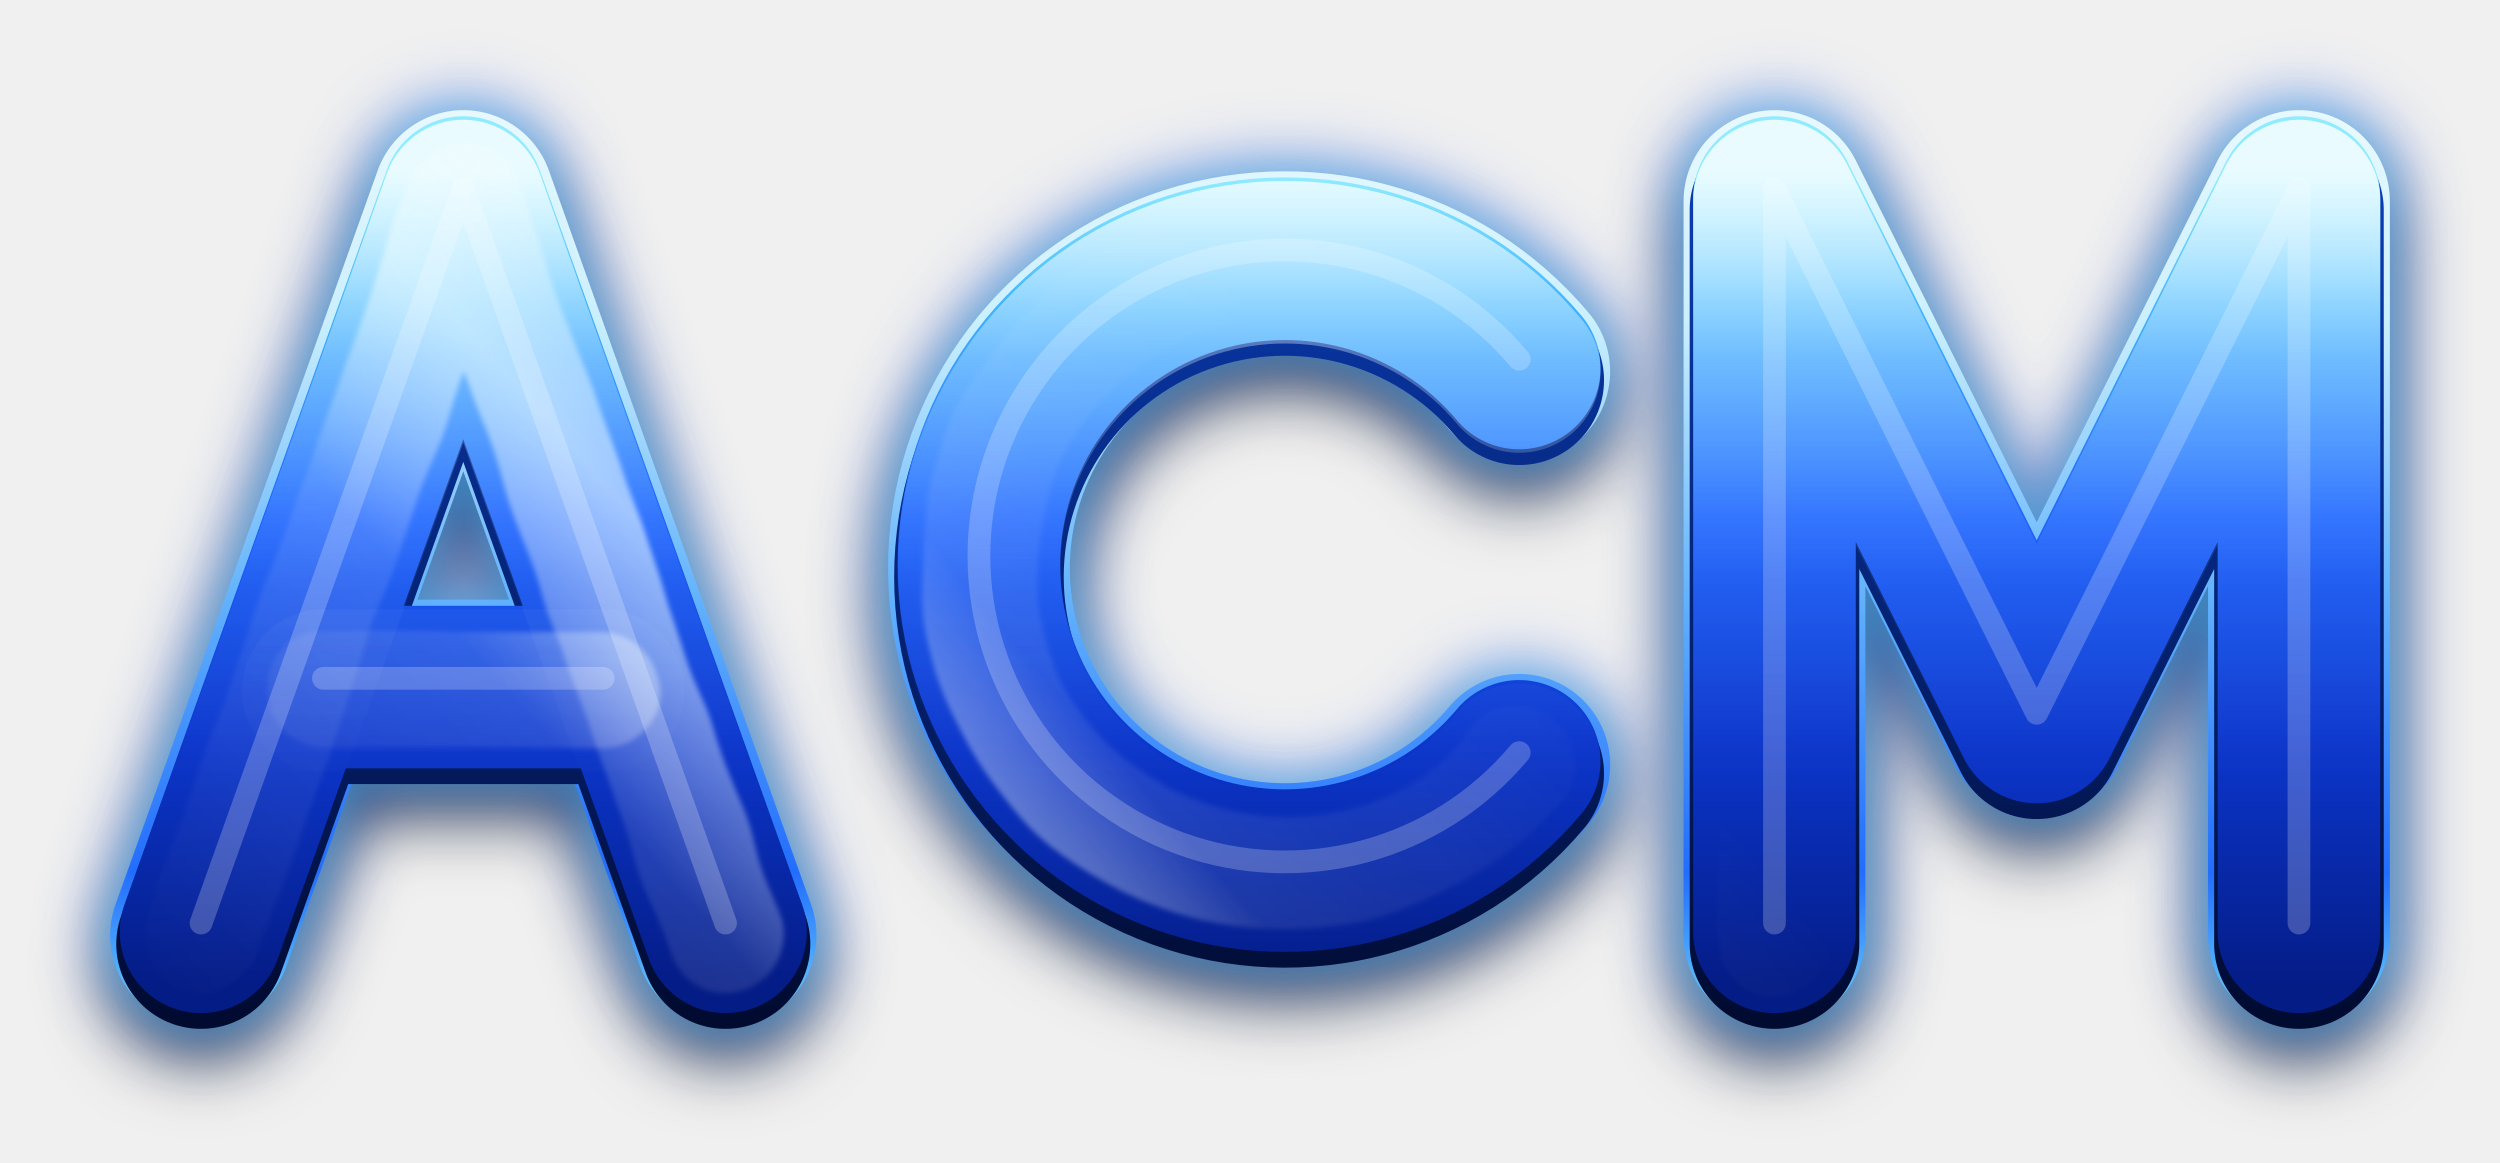
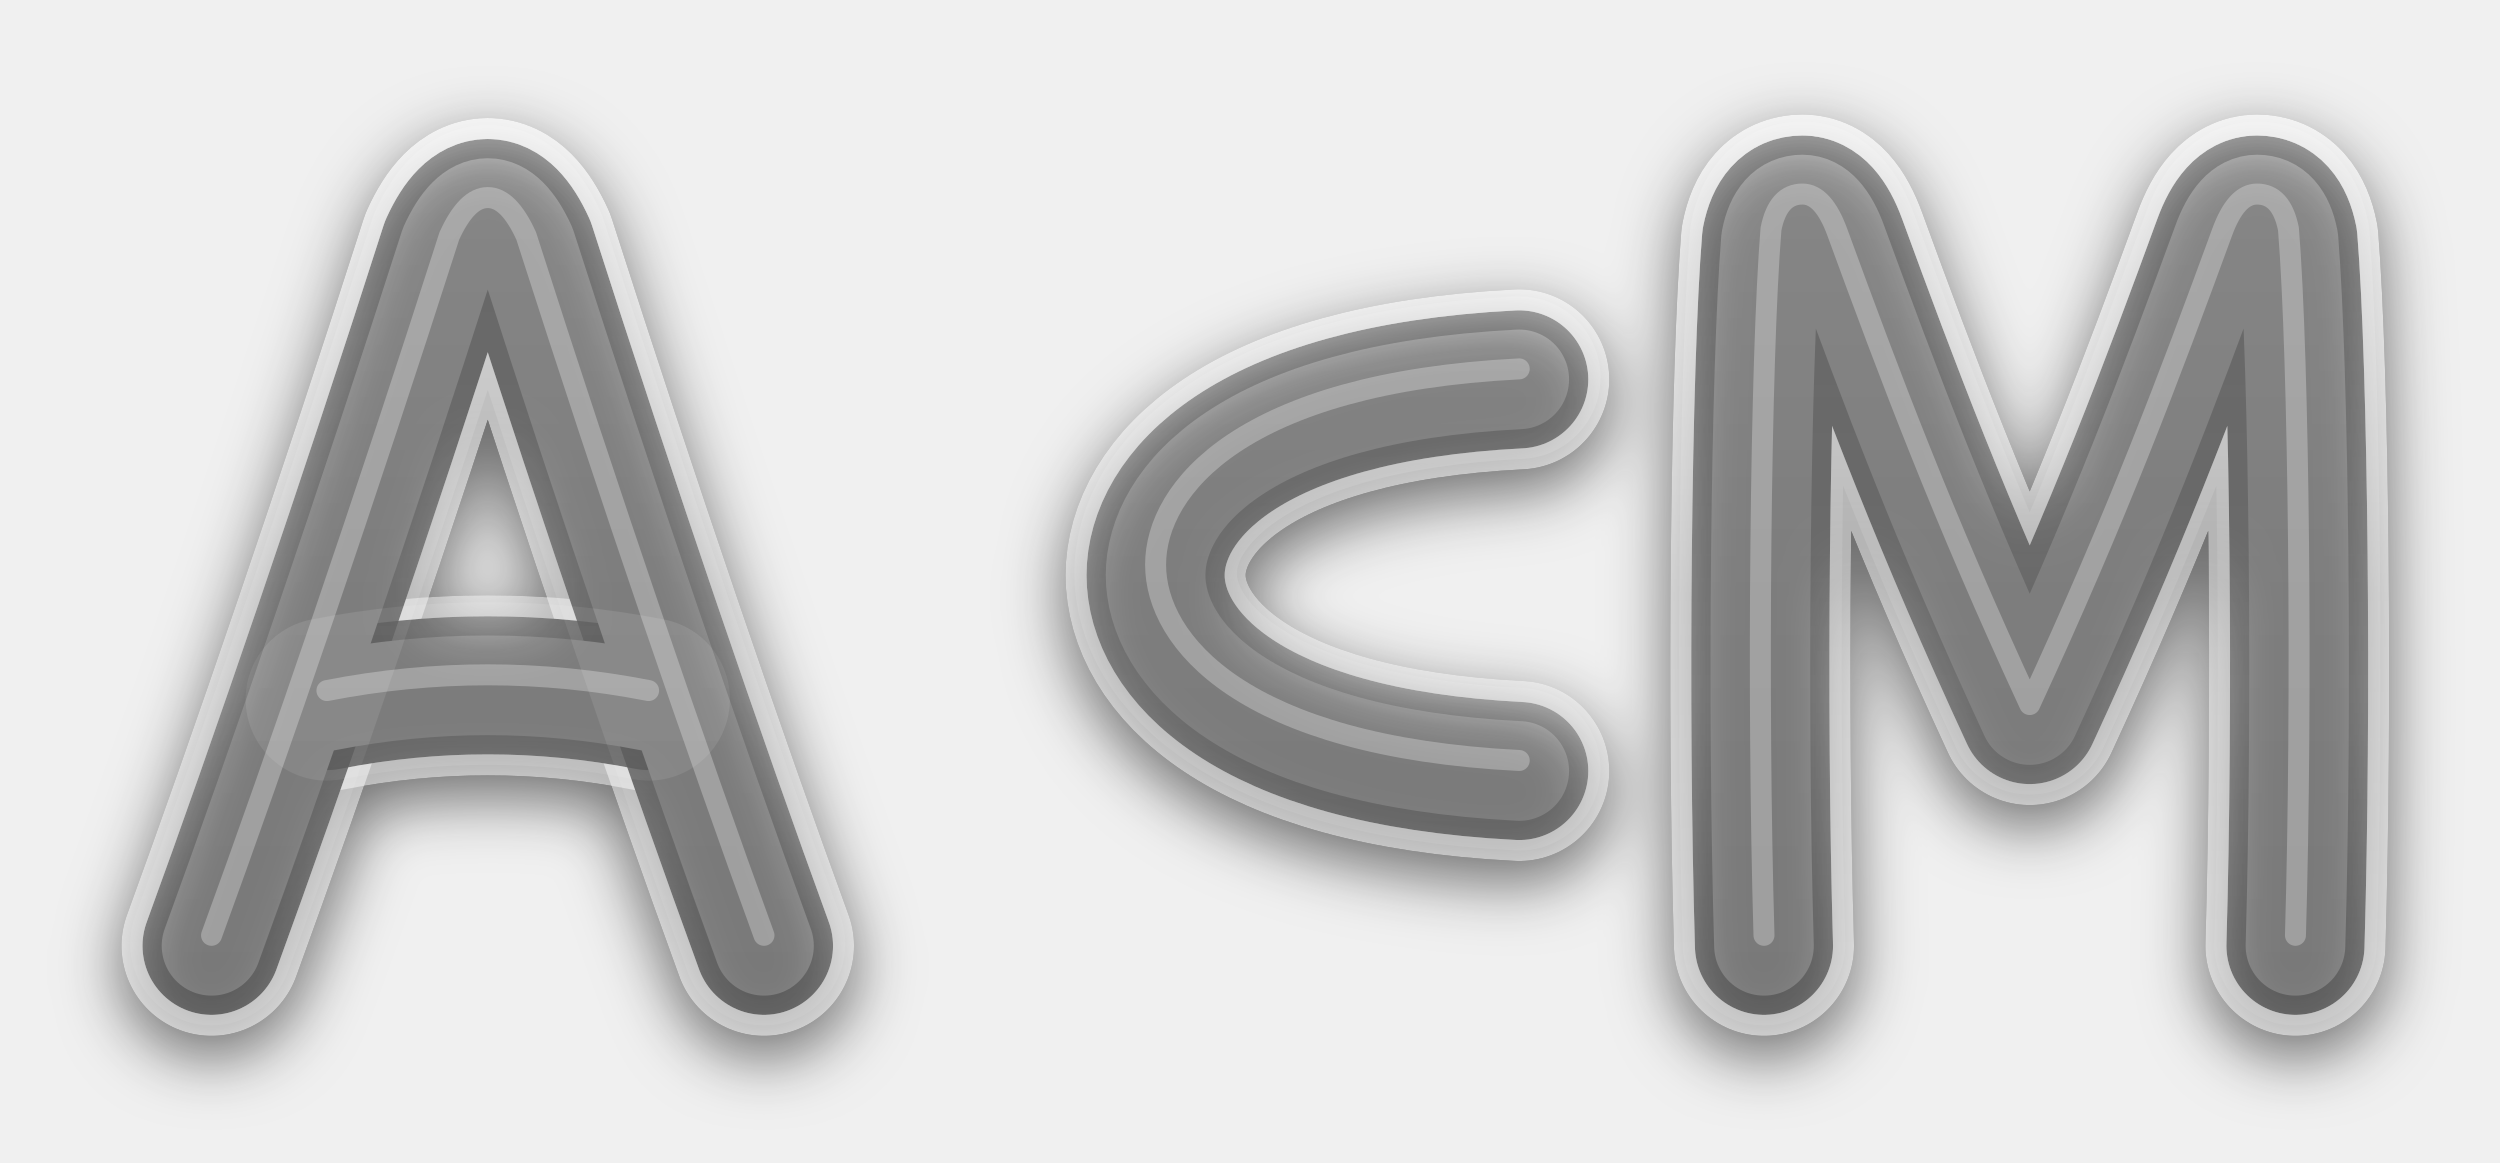
<svg xmlns="http://www.w3.org/2000/svg" viewBox="65 15 1430 665" preserveAspectRatio="xMidYMid meet" role="img" aria-label="ACM — Association for Computing Machinery">
  <defs>
    <g id="acmGlyphs" fill="none" stroke-linecap="round" stroke-linejoin="round">
-       <path d="M180 550 L330 130 L480 550" />
-       <path d="M250 410 L410 410" />
-       <path d="M934 227.5 A175 175 0 1 0 934 452.5" />
-       <path d="M1080 550 L1080 130 L1230 430 L1380 130 L1380 550" />
+       <path d="M186 556 C224 452 274 306 322 156 Q332 134 344 134 Q356 134 366 156 C414 306 464 452 502 556" />
+       <path d="M252 416 Q344 398 436 416" />
+       <path d="M934 232 C776 240 726 300 726 344 C726 388 776 448 934 456" />
+       <path d="M1074 556 C1070 420 1072 226 1078 152 Q1082 132 1096 132 Q1108 132 1116 154 C1146 236 1176 316 1226 424 C1276 316 1306 236 1336 154 Q1344 132 1356 132 Q1370 132 1374 152 C1380 226 1382 420 1378 556" />
    </g>
-     <linearGradient id="acmBody" gradientUnits="userSpaceOnUse" x1="0" y1="118" x2="0" y2="580">
-       <stop offset="0" stop-color="#8FECFF" />
-       <stop offset="0.16" stop-color="#3FB4FF" />
-       <stop offset="0.42" stop-color="#1E64FF" />
-       <stop offset="0.72" stop-color="#0B34C8" />
-       <stop offset="1" stop-color="#041C86" />
+     <linearGradient id="acmGlass" gradientUnits="userSpaceOnUse" x1="0" y1="118" x2="0" y2="580">
+       <stop offset="0" stop-color="#FFFFFF" stop-opacity="0.16" />
+       <stop offset="0.5" stop-color="#FFFFFF" stop-opacity="0.1" />
+       <stop offset="1" stop-color="#FFFFFF" stop-opacity="0.07" />
    </linearGradient>
-     <linearGradient id="acmVolume" gradientUnits="userSpaceOnUse" x1="0" y1="130" x2="0" y2="600">
-       <stop offset="0" stop-color="#0A3BAF" />
-       <stop offset="0.55" stop-color="#04206E" />
-       <stop offset="1" stop-color="#010A2E" />
+     <linearGradient id="acmEdgeLight" gradientUnits="userSpaceOnUse" x1="0" y1="90" x2="0" y2="620">
+       <stop offset="0" stop-color="#FFFFFF" stop-opacity="0.72" />
+       <stop offset="0.5" stop-color="#FFFFFF" stop-opacity="0.44" />
+       <stop offset="1" stop-color="#FFFFFF" stop-opacity="0.52" />
    </linearGradient>
-     <linearGradient id="acmRim" gradientUnits="userSpaceOnUse" x1="0" y1="90" x2="0" y2="620">
-       <stop offset="0" stop-color="#EAFBFF" />
-       <stop offset="0.2" stop-color="#CFF3FF" />
-       <stop offset="0.5" stop-color="#63B4FF" />
-       <stop offset="0.8" stop-color="#1F6BFF" />
-       <stop offset="1" stop-color="#7DEFFF" />
+     <linearGradient id="acmEdgeDark" gradientUnits="userSpaceOnUse" x1="0" y1="130" x2="0" y2="600">
+       <stop offset="0" stop-color="#000000" stop-opacity="0.22" />
+       <stop offset="0.6" stop-color="#000000" stop-opacity="0.14" />
+       <stop offset="1" stop-color="#000000" stop-opacity="0.26" />
    </linearGradient>
-     <linearGradient id="acmGloss" gradientUnits="userSpaceOnUse" x1="0" y1="112" x2="0" y2="470">
-       <stop offset="0" stop-color="#FFFFFF" stop-opacity="0.8" />
-       <stop offset="0.3" stop-color="#E7F8FF" stop-opacity="0.32" />
-       <stop offset="0.66" stop-color="#CDEBFF" stop-opacity="0.05" />
-       <stop offset="1" stop-color="#FFFFFF" stop-opacity="0" />
-     </linearGradient>
-     <linearGradient id="acmSheen" gradientUnits="userSpaceOnUse" x1="200" y1="640" x2="760" y2="150">
-       <stop offset="0" stop-color="#FFFFFF" stop-opacity="0" />
-       <stop offset="0.36" stop-color="#FFFFFF" stop-opacity="0.12" />
-       <stop offset="0.52" stop-color="#EAFBFF" stop-opacity="0.66" />
-       <stop offset="0.68" stop-color="#FFFFFF" stop-opacity="0.1" />
-       <stop offset="1" stop-color="#FFFFFF" stop-opacity="0" />
-     </linearGradient>
+     <mask id="acmEdge" maskUnits="userSpaceOnUse" x="-20" y="-20" width="1620" height="760">
+       <use href="#acmGlyphs" stroke="#FFFFFF" stroke-width="103" />
+       <use href="#acmGlyphs" stroke="#000000" stroke-width="79" />
+     </mask>
+     <mask id="acmWall" maskUnits="userSpaceOnUse" x="-20" y="-20" width="1620" height="760">
+       <use href="#acmGlyphs" stroke="#FFFFFF" stroke-width="79" />
+       <use href="#acmGlyphs" stroke="#000000" stroke-width="57" />
+     </mask>
    <filter id="acmShadow" x="-30%" y="-40%" width="160%" height="200%" color-interpolation-filters="sRGB">
-       <feGaussianBlur stdDeviation="20" />
-     </filter>
-     <filter id="acmGlowWide" x="-40%" y="-50%" width="180%" height="200%" color-interpolation-filters="sRGB">
      <feGaussianBlur stdDeviation="18" />
    </filter>
-     <filter id="acmGlowTight" x="-40%" y="-50%" width="180%" height="200%" color-interpolation-filters="sRGB">
-       <feGaussianBlur stdDeviation="9" />
-     </filter>
-     <filter id="acmWet" x="-20%" y="-30%" width="140%" height="160%" color-interpolation-filters="sRGB">
-       <feTurbulence type="fractalNoise" baseFrequency="0.006 0.014" numOctaves="2" seed="7" result="noise" />
-       <feDisplacementMap in="SourceGraphic" in2="noise" scale="7" xChannelSelector="R" yChannelSelector="G" result="wet" />
-       <feGaussianBlur in="wet" stdDeviation="1.4" />
-     </filter>
  </defs>
-   <g transform="translate(0 18)">
-     <use href="#acmGlyphs" stroke="#00040F" stroke-width="104" opacity="0.8" filter="url(#acmShadow)" />
+   <g transform="translate(0 12)">
+     <use href="#acmGlyphs" stroke="#050505" stroke-width="104" opacity="0.55" filter="url(#acmShadow)" />
  </g>
-   <use href="#acmGlyphs" stroke="#1E63FF" stroke-width="120" opacity="0.42" filter="url(#acmGlowWide)" />
-   <use href="#acmGlyphs" stroke="#5FD8FF" stroke-width="110" opacity="0.4" filter="url(#acmGlowTight)" />
-   <use href="#acmGlyphs" stroke="url(#acmRim)" stroke-width="104" opacity="0.96" />
-   <g transform="translate(0 5)">
-     <use href="#acmGlyphs" stroke="url(#acmVolume)" stroke-width="97" />
+   <g transform="translate(0 -1)">
+     <use href="#acmGlyphs" stroke="url(#acmGlass)" stroke-width="93" />
  </g>
-   <g transform="translate(0 -2)">
-     <use href="#acmGlyphs" stroke="url(#acmBody)" stroke-width="93" />
+   <g mask="url(#acmWall)">
+     <use href="#acmGlyphs" stroke="url(#acmEdgeDark)" stroke-width="79" />
  </g>
-   <use href="#acmGlyphs" stroke="url(#acmGloss)" stroke-width="93" />
-   <use href="#acmGlyphs" stroke="url(#acmSheen)" stroke-width="66" opacity="0.9" filter="url(#acmWet)" />
-   <g transform="translate(0 -7)">
-     <use href="#acmGlyphs" stroke="#FFFFFF" stroke-width="13" opacity="0.22" />
+   <g mask="url(#acmEdge)">
+     <use href="#acmGlyphs" stroke="url(#acmEdgeLight)" stroke-width="103" />
+   </g>
+   <g transform="translate(0 -6)">
+     <use href="#acmGlyphs" stroke="#FFFFFF" stroke-width="12" opacity="0.28" />
  </g>
</svg>
